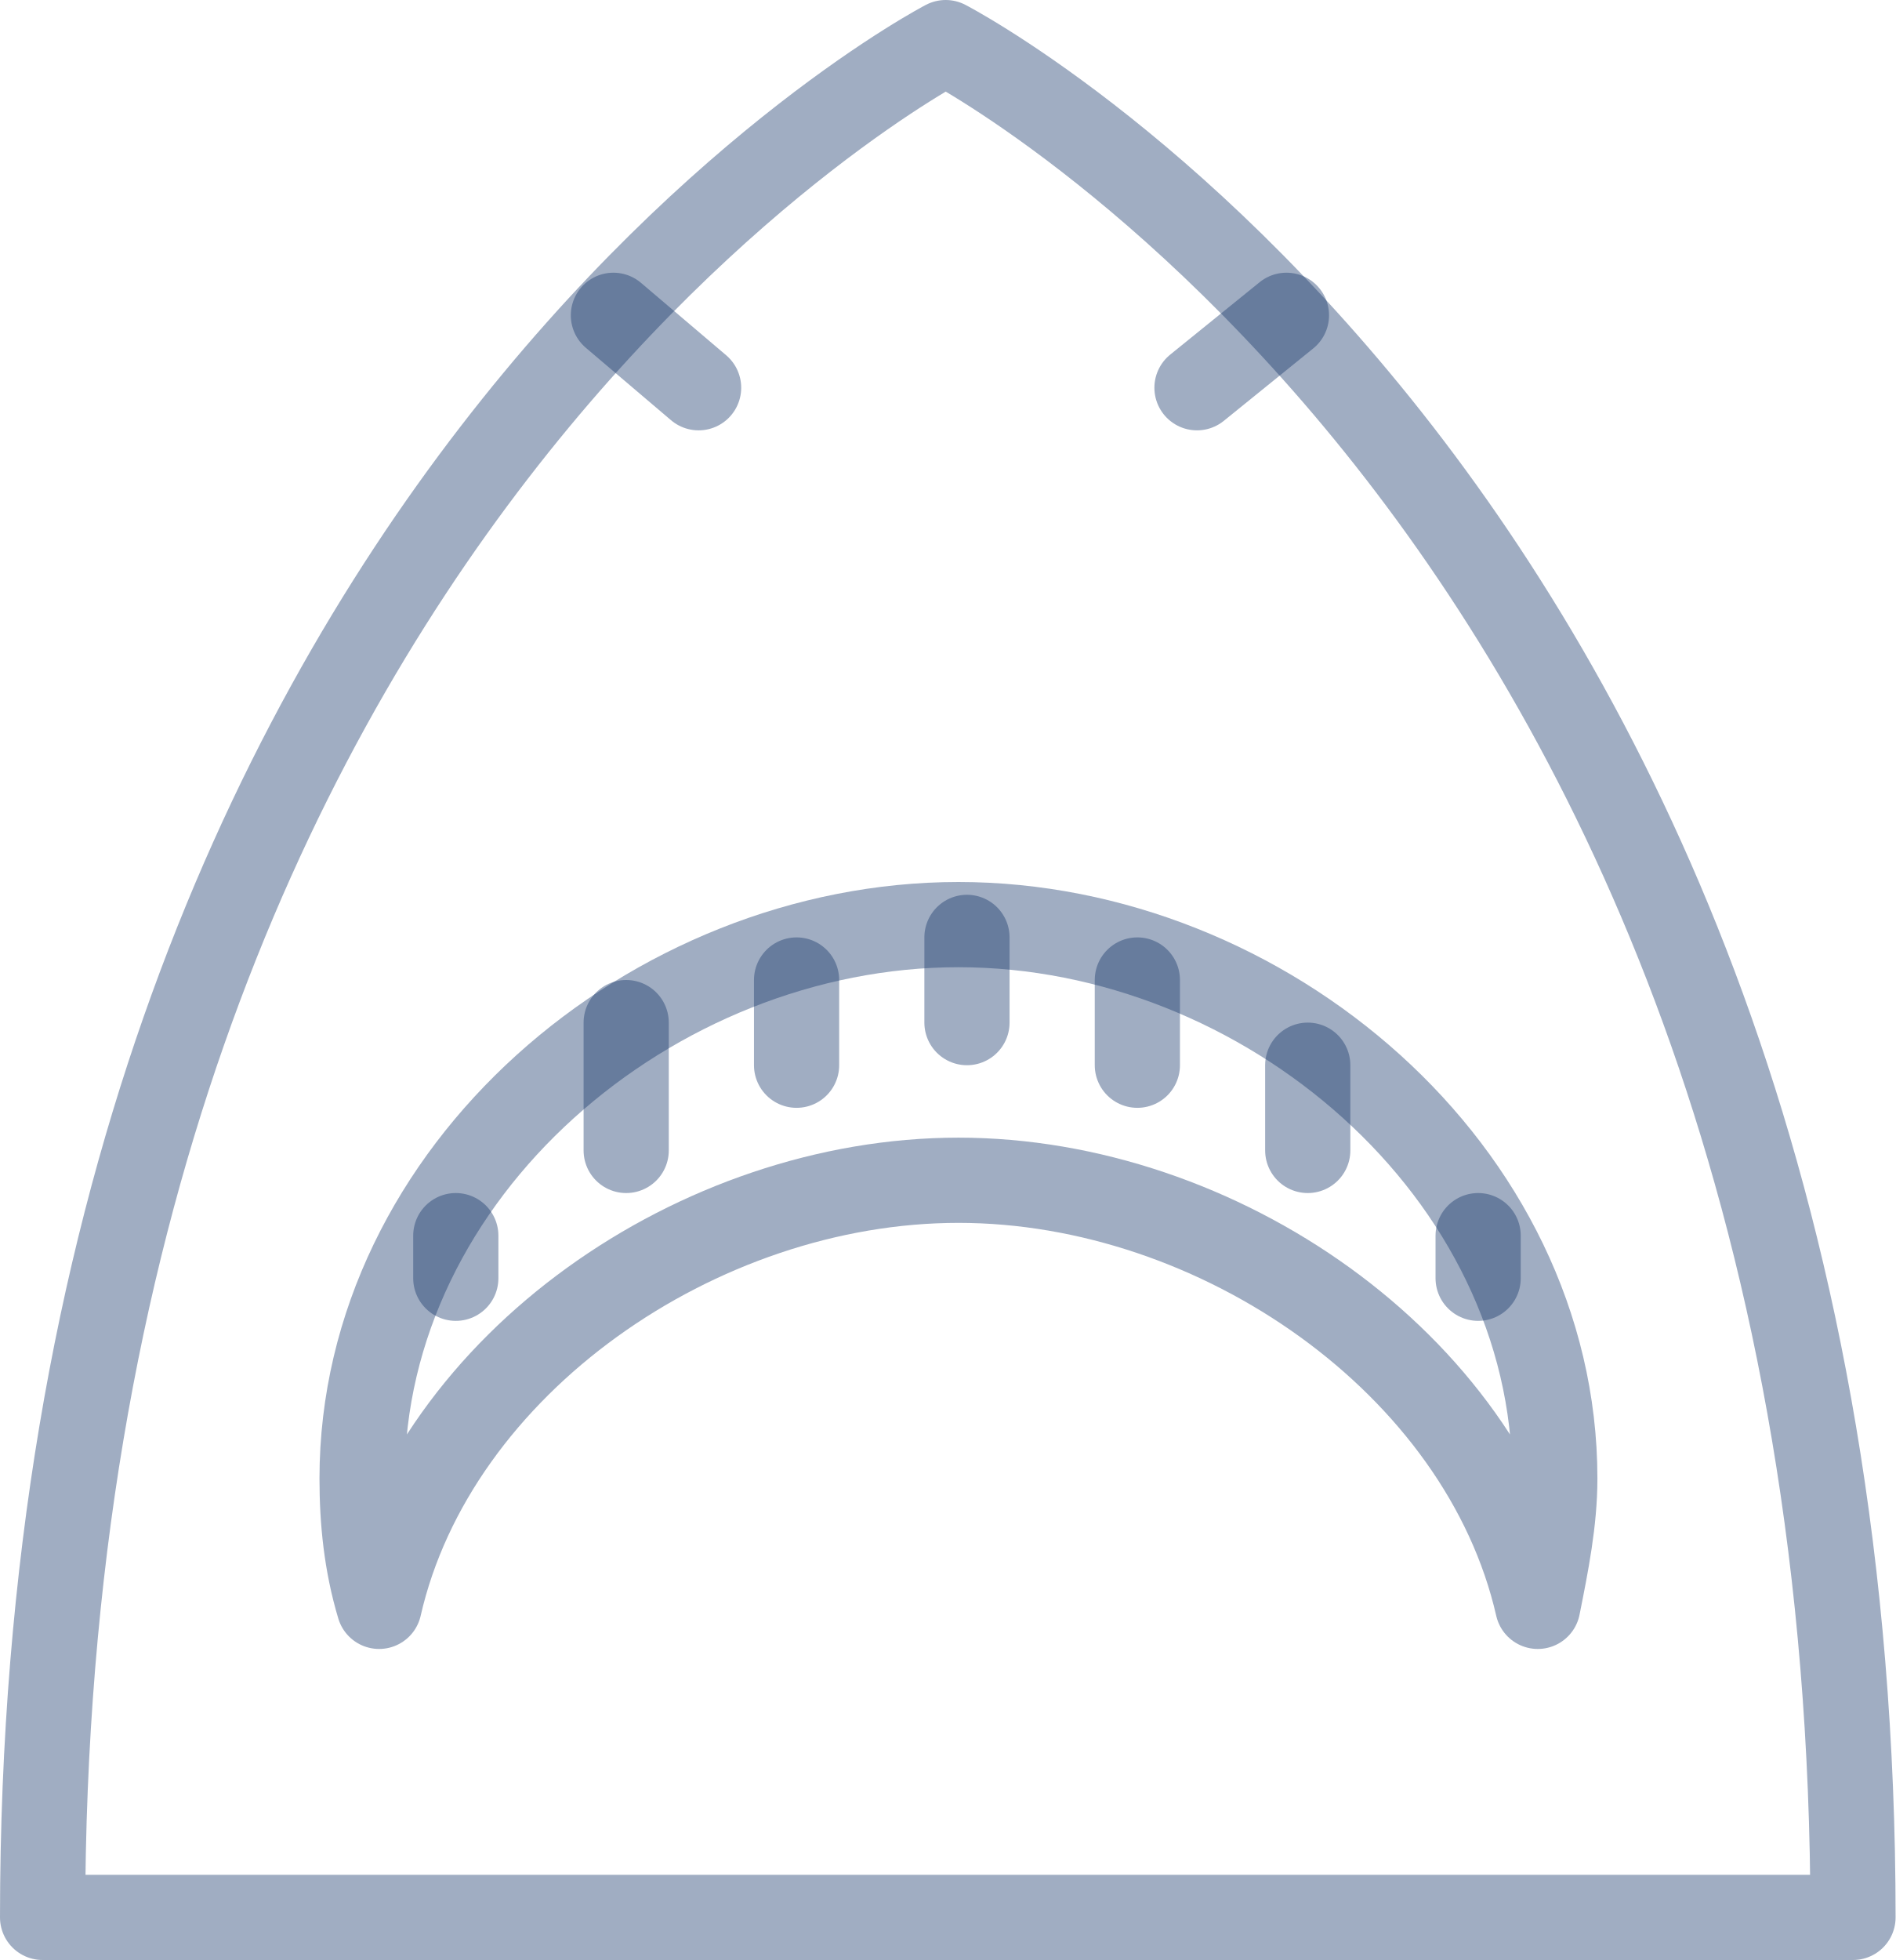
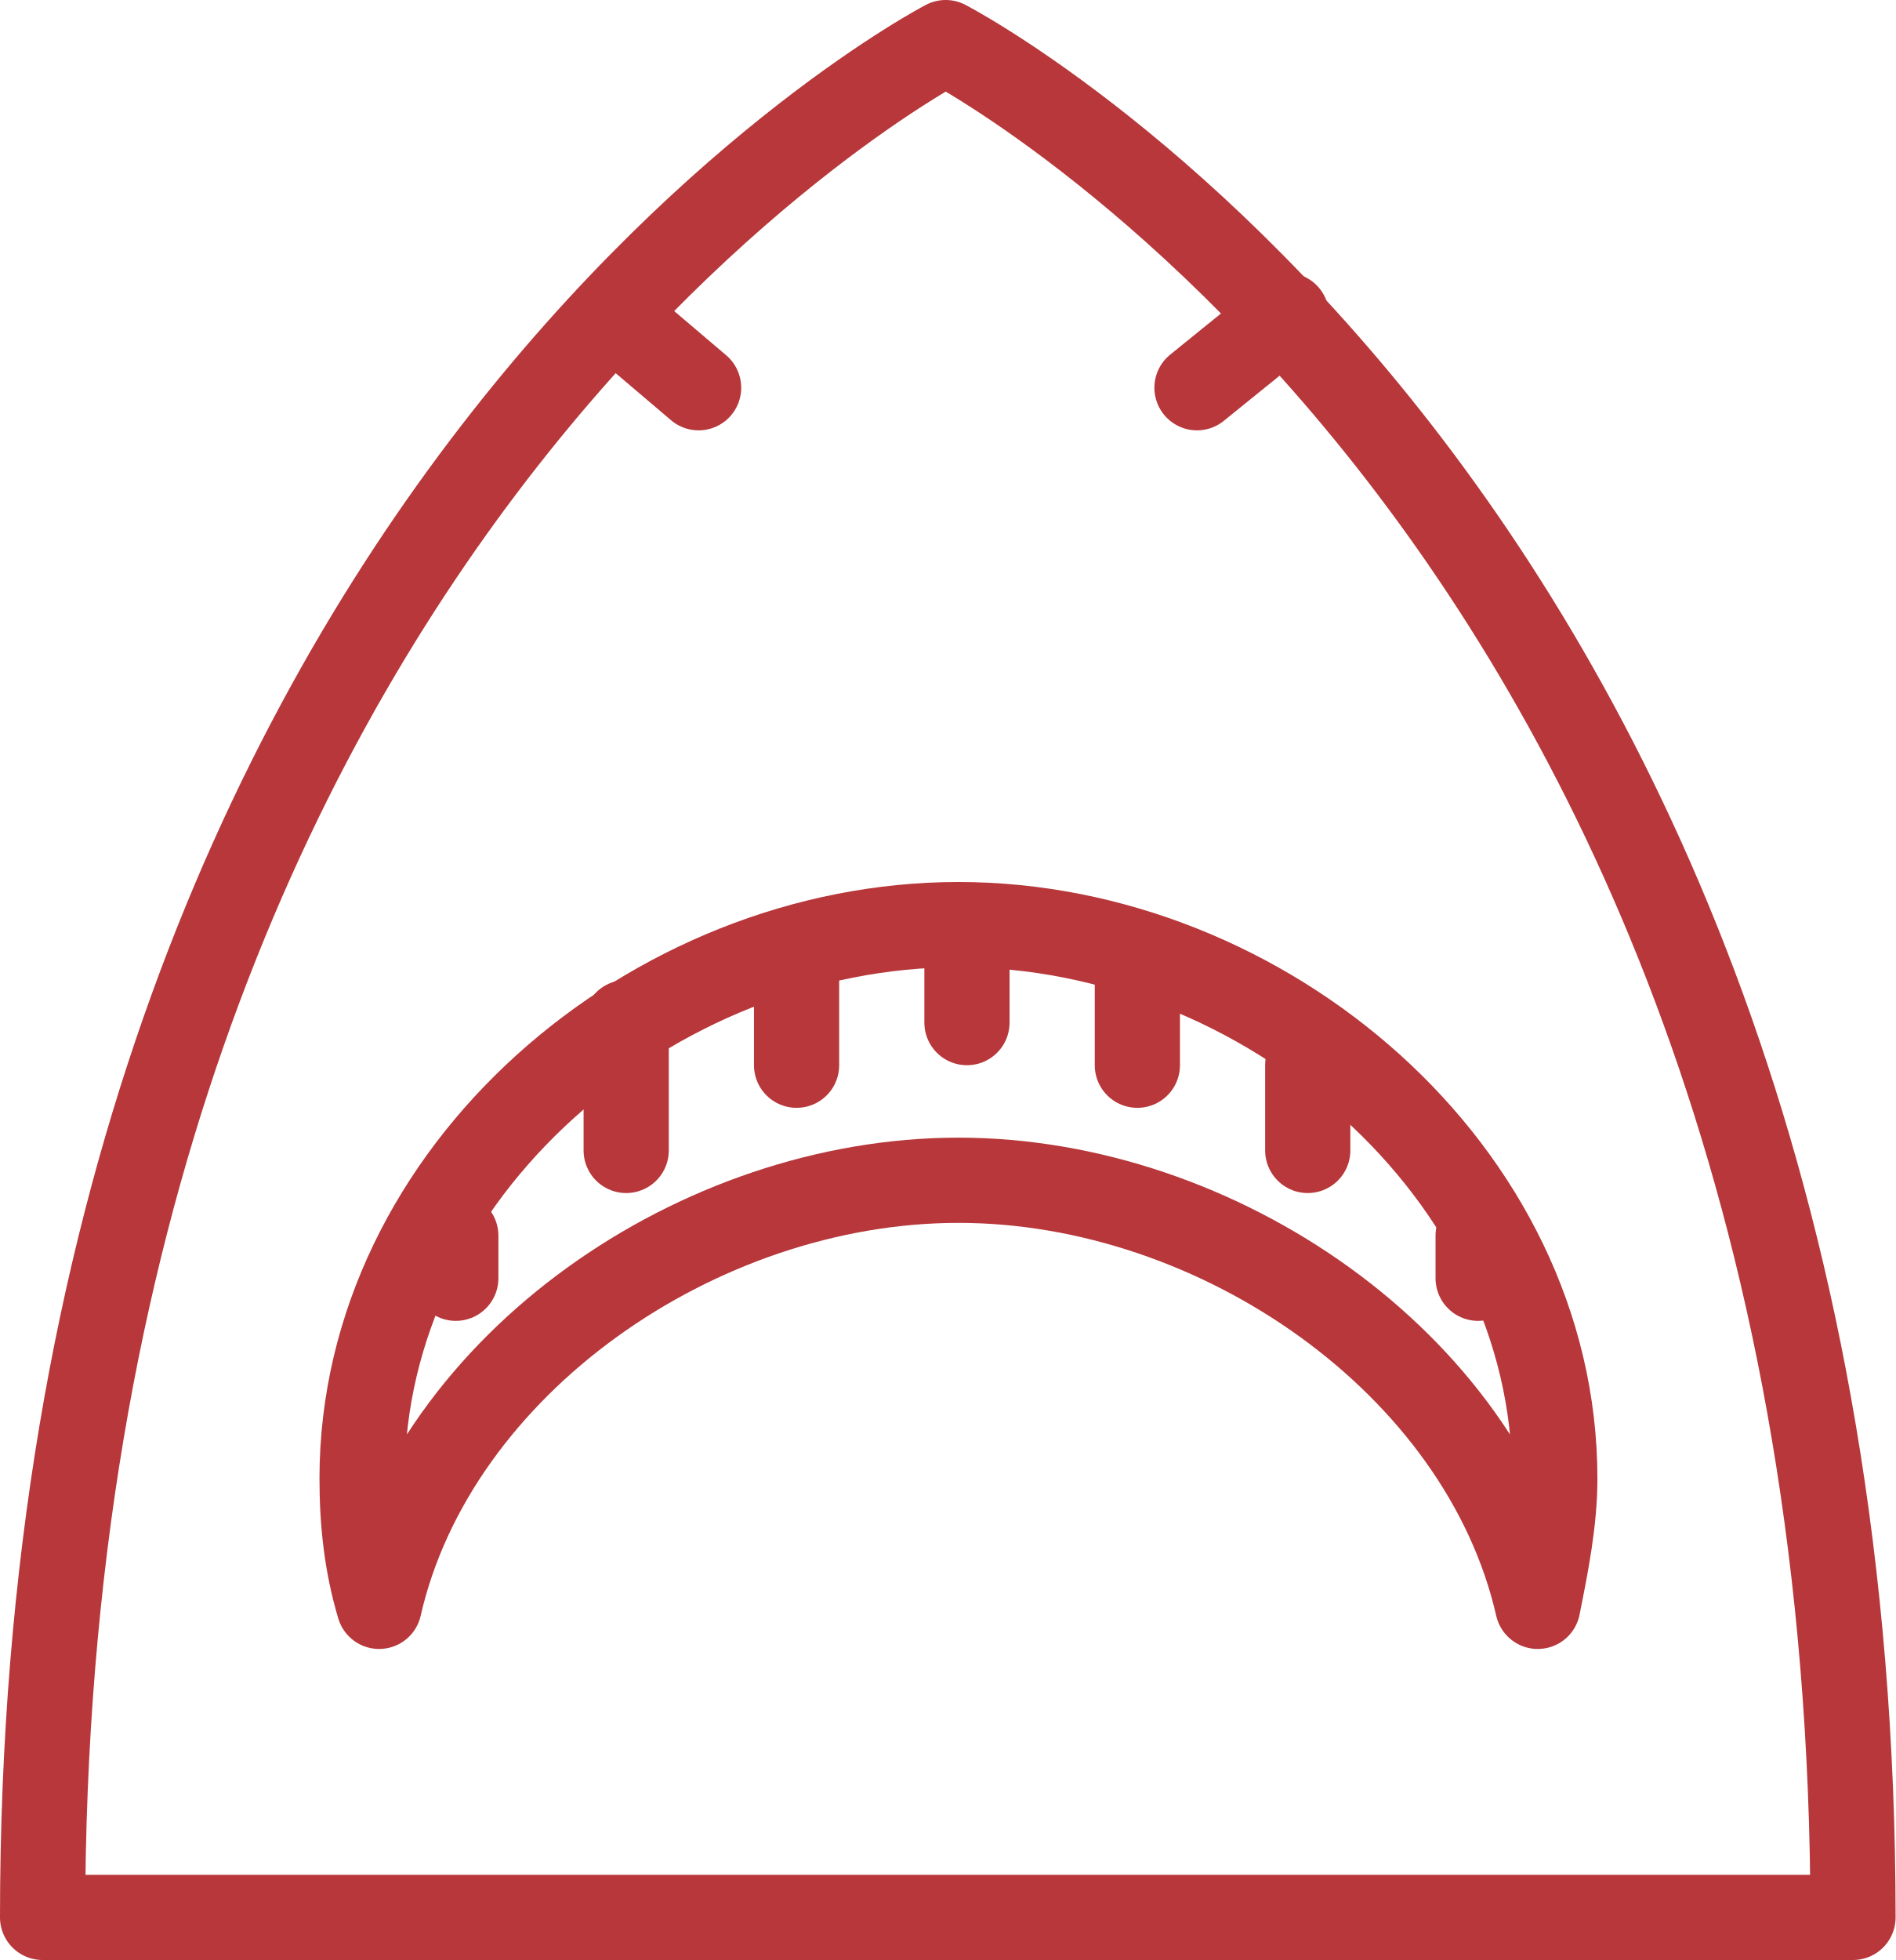
<svg xmlns="http://www.w3.org/2000/svg" version="1.1" x="0px" y="0px" width="44.5px" height="46px" viewBox="0 0 44.5 46" style="enable-background:new 0 0 44.5 46;" xml:space="preserve">
  <style type="text/css">
- 	.st0{fill:none;stroke:rgba(19, 51, 104, .4);stroke-width:2;stroke-linecap:round;stroke-linejoin:round;stroke-miterlimit:10;}
+ 	.st0{fill:none;stroke:#b7373a;stroke-width:2;stroke-linecap:round;stroke-linejoin:round;stroke-miterlimit:10;}
</style>
  <defs>
</defs>
  <g>
    <path class="st0" d="M43.5,45c0-33-21.3-44-21.3-44S1,12,1,45H43.5z" />
    <path class="st0" d="M22.5,27.7c6.1,0,12.3,4.3,13.6,10c0.2-1,0.4-2,0.4-3c0-7.2-6.8-13-14-13c-7.2,0-14,5.8-14,13c0,1,0.1,2,0.4,3   C10.2,32,16.4,27.7,22.5,27.7z" />
    <line class="st0" x1="18.7" y1="23" x2="18.7" y2="25" />
    <line class="st0" x1="14.7" y1="24" x2="14.7" y2="27" />
    <line class="st0" x1="10.7" y1="29" x2="10.7" y2="30" />
    <line class="st0" x1="26.7" y1="23" x2="26.7" y2="25" />
    <line class="st0" x1="30.7" y1="25" x2="30.7" y2="27" />
    <line class="st0" x1="34.7" y1="29" x2="34.7" y2="30" />
    <line class="st0" x1="14.4" y1="7.4" x2="16.4" y2="9.1" />
    <line class="st0" x1="30.2" y1="7.4" x2="28.1" y2="9.1" />
    <line class="st0" x1="22.7" y1="22" x2="22.7" y2="24" />
  </g>
</svg>
